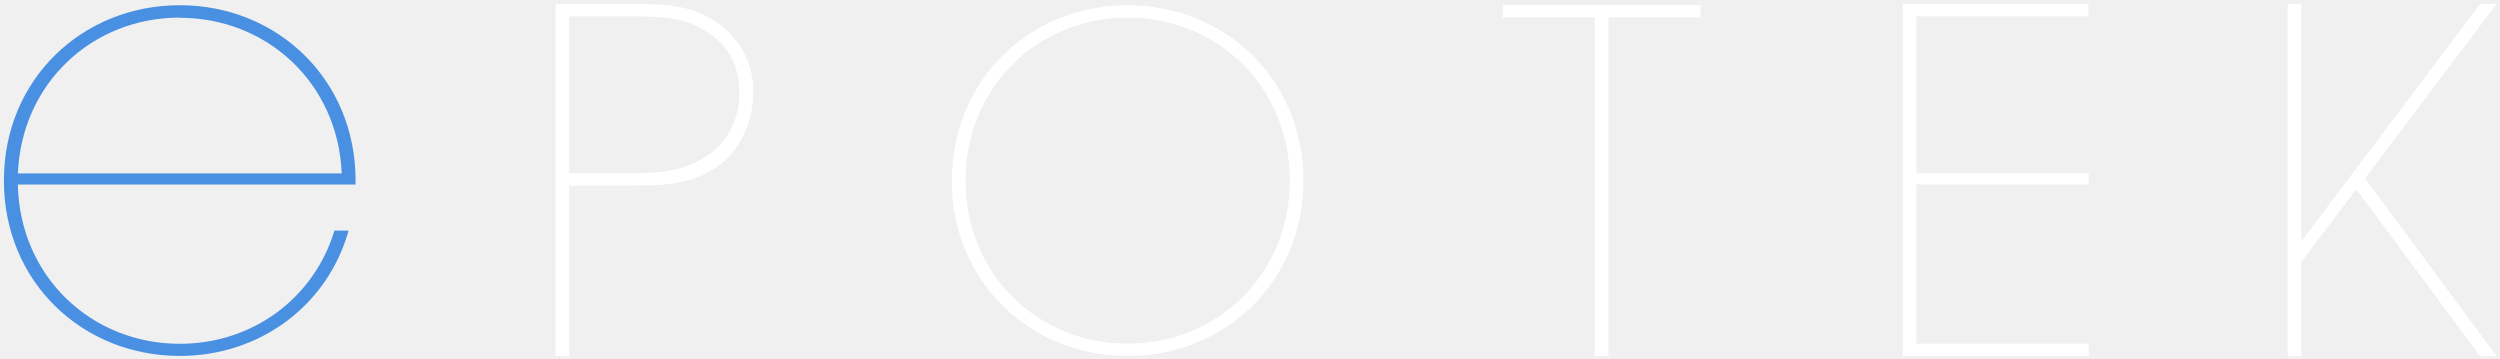
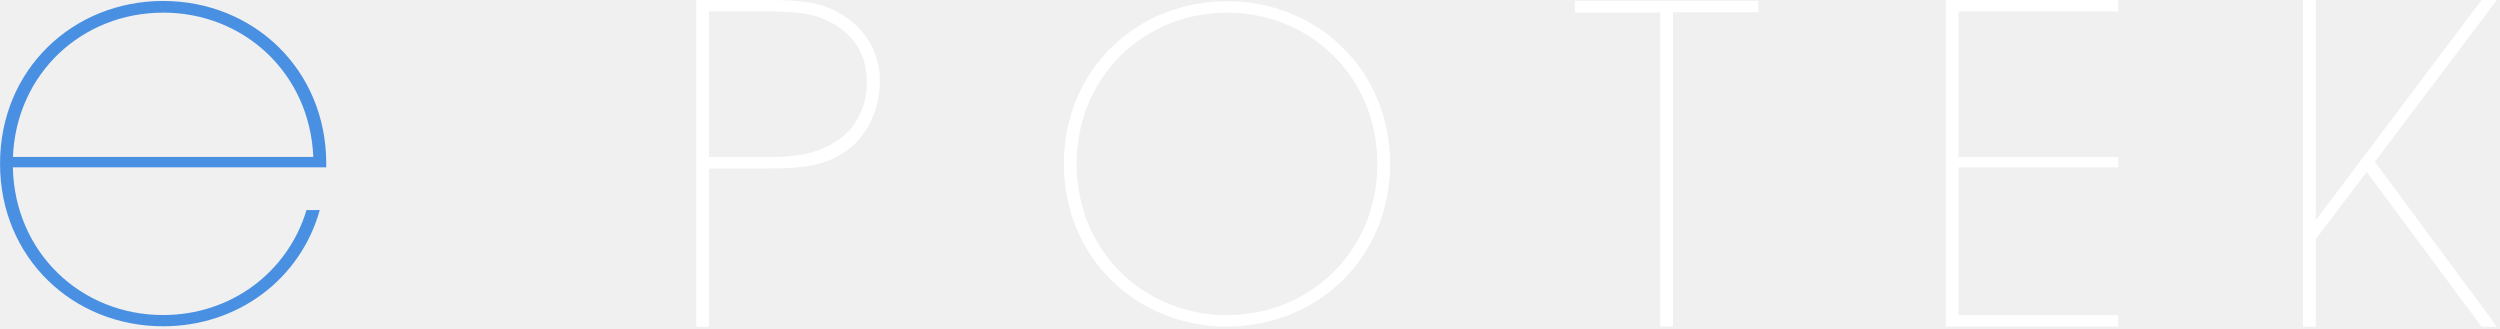
- <svg xmlns="http://www.w3.org/2000/svg" width="628px" height="90px" viewBox="0 0 628 90" version="1.1">
+ <svg xmlns="http://www.w3.org/2000/svg" width="677px" height="89px" viewBox="0 0 677 89" version="1.1">
  <defs />
  <g id="Symbols" stroke="none" stroke-width="1" fill="none" fill-rule="evenodd">
-     <g id="Logo/White">
-       <g id="logo_white">
+     <g id="Logo/White2">
+       <g id="logo_black">
        <g id="Calque_1">
-           <path d="M180.6,41.56 C174.96,45.7 169.21,46.62 159.32,46.62 L142.99,46.62 L142.99,89.5 L139.54,89.5 L139.54,0.99 L159.32,0.99 C169.44,0.99 174.96,1.91 180.6,6.05 C186.132,9.964 189.364,16.365 189.23,23.14 C189.23,30.86 185.66,37.88 180.6,41.56 L180.6,41.56 Z M178.76,8.82 C173.93,5.25 169.1,4.1 159.44,4.1 L142.99,4.1 L142.99,43.51 L159.42,43.51 C168.97,43.51 173.9,41.87 178.73,38.31 C182.87,35.31 185.73,29.71 185.73,23.31 C185.78,16.6 182.9,11.81 178.76,8.82 L178.76,8.82 Z" id="Shape" fill="#FFFFFF" />
-           <path d="M283.27,89.42 C258.89,89.42 239.1,70.9 239.1,45.37 C239.1,19.84 258.88,1.32 283.27,1.32 C307.66,1.32 327.42,19.84 327.42,45.37 C327.42,70.9 307.66,89.42 283.27,89.42 L283.27,89.42 Z M283.27,4.42 C260.73,4.42 242.55,21.79 242.55,45.37 C242.55,68.95 260.72,86.32 283.27,86.32 C305.82,86.32 323.99,68.95 323.99,45.37 C323.99,21.79 305.82,4.42 283.27,4.42 L283.27,4.42 Z" id="Shape" fill="#FFFFFF" />
-           <polygon id="Shape" fill="#FFFFFF" points="404.05 4.37 404.05 89.43 400.6 89.43 400.6 4.37 377.48 4.37 377.48 1.26 427.17 1.26 427.17 4.37" />
-           <polygon id="Shape" fill="#FFFFFF" points="477.93 89.48 477.93 0.99 524.63 0.99 524.63 4.1 481.42 4.1 481.42 43.52 524.67 43.52 524.67 46.33 481.42 46.33 481.42 86.33 524.67 86.33 524.67 89.44 477.97 89.44" />
-           <polygon id="Shape" fill="#FFFFFF" points="623.01 89.48 591.91 47.56 578.11 65.73 578.11 89.48 574.66 89.48 574.66 0.99 578.11 0.99 578.11 60.31 578.34 60.31 623.01 0.99 627.15 0.99 594.1 44.78 627.15 89.47 623.01 89.47" />
-           <path d="M83.99,57.99 C78.84,74.91 63.46,86.36 45.17,86.36 C22.94,86.36 4.97,69.46 4.48,46.36 L89.32,46.36 L89.32,45.36 C89.32,19.83 69.54,1.31 45.15,1.31 C20.76,1.31 0.98,19.83 0.98,45.36 C0.98,70.89 20.76,89.41 45.15,89.41 C65.31,89.41 82.28,76.74 87.57,57.93 L83.97,57.93 L83.99,57.99 Z M45.17,4.47 C67.11,4.47 84.91,20.93 85.84,43.55 L4.5,43.55 C5.42,20.88 23.23,4.42 45.17,4.42 L45.17,4.47 Z" id="Shape" fill="#4990E2" />
+           <path d="M229.6,40.56 C223.96,44.7 218.21,45.62 208.32,45.62 L191.99,45.62 L191.99,88.5 L188.54,88.5 L188.54,0 L208.35,0 C218.47,0 223.99,0.92 229.63,5.06 C235.162,8.974 238.394,15.375 238.26,22.15 C238.23,29.87 234.66,36.88 229.6,40.56 L229.6,40.56 Z M227.76,7.82 C222.93,4.25 218.1,3.1 208.44,3.1 L191.99,3.1 L191.99,42.52 L208.44,42.52 C217.99,42.52 222.92,40.88 227.75,37.32 C231.89,34.32 234.75,28.72 234.75,22.32 C234.78,15.6 231.9,10.82 227.76,7.83 L227.76,7.82 Z" id="Shape" fill="#FFFFFF" />
+           <path d="M332.27,88.43 C307.89,88.43 288.1,69.91 288.1,44.38 C288.1,18.85 307.88,0.33 332.27,0.33 C356.66,0.33 376.44,18.85 376.44,44.38 C376.44,69.91 356.66,88.43 332.27,88.43 L332.27,88.43 Z M332.27,3.43 C309.73,3.43 291.55,20.8 291.55,44.38 C291.55,67.96 309.72,85.33 332.27,85.33 C354.82,85.33 372.99,67.96 372.99,44.38 C372.99,20.8 354.82,3.43 332.27,3.43 L332.27,3.43 Z" id="Shape" fill="#FFFFFF" />
+           <polygon id="Shape" fill="#FFFFFF" points="453.05 88.43 449.6 88.43 449.6 3.37 426.48 3.37 426.48 0.22 476.17 0.22 476.17 3.33 453.05 3.33" />
+           <polygon id="Shape" fill="#FFFFFF" points="526.93 0 573.63 0 573.63 3.11 530.35 3.11 530.35 42.53 573.6 42.53 573.6 45.34 530.35 45.34 530.35 85.34 573.6 85.34 573.6 88.45 526.9 88.45" />
+           <polygon id="Shape" fill="#FFFFFF" points="672.01 88.48 640.91 46.56 627.11 64.73 627.11 88.48 623.66 88.48 623.66 0 627.11 0 627.11 59.32 627.35 59.32 672.02 5.68434189e-14 676.16 5.68434189e-14 643.11 43.79 676.16 88.48 672.02 88.48" />
+           <path d="M82.99,56.94 C77.84,73.86 62.46,85.31 44.17,85.31 C21.94,85.31 3.97,68.41 3.48,45.31 L88.35,45.31 L88.35,44.31 C88.35,18.78 68.57,0.26 44.18,0.26 C19.79,0.26 0.01,18.78 0.01,44.31 C0.01,69.84 19.79,88.36 44.18,88.36 C64.34,88.36 81.31,75.69 86.6,56.88 L83,56.88 L82.99,56.94 Z M44.17,3.42 C66.11,3.42 83.91,19.88 84.84,42.5 L3.5,42.5 C4.43,19.88 22.23,3.43 44.17,3.43 L44.17,3.42 Z" id="Shape" fill="#4990E2" />
+           <path d="M113.5,43.55 L163.5,43.55" id="Line" fill="#FFFFFF" />
        </g>
      </g>
    </g>
  </g>
</svg>
